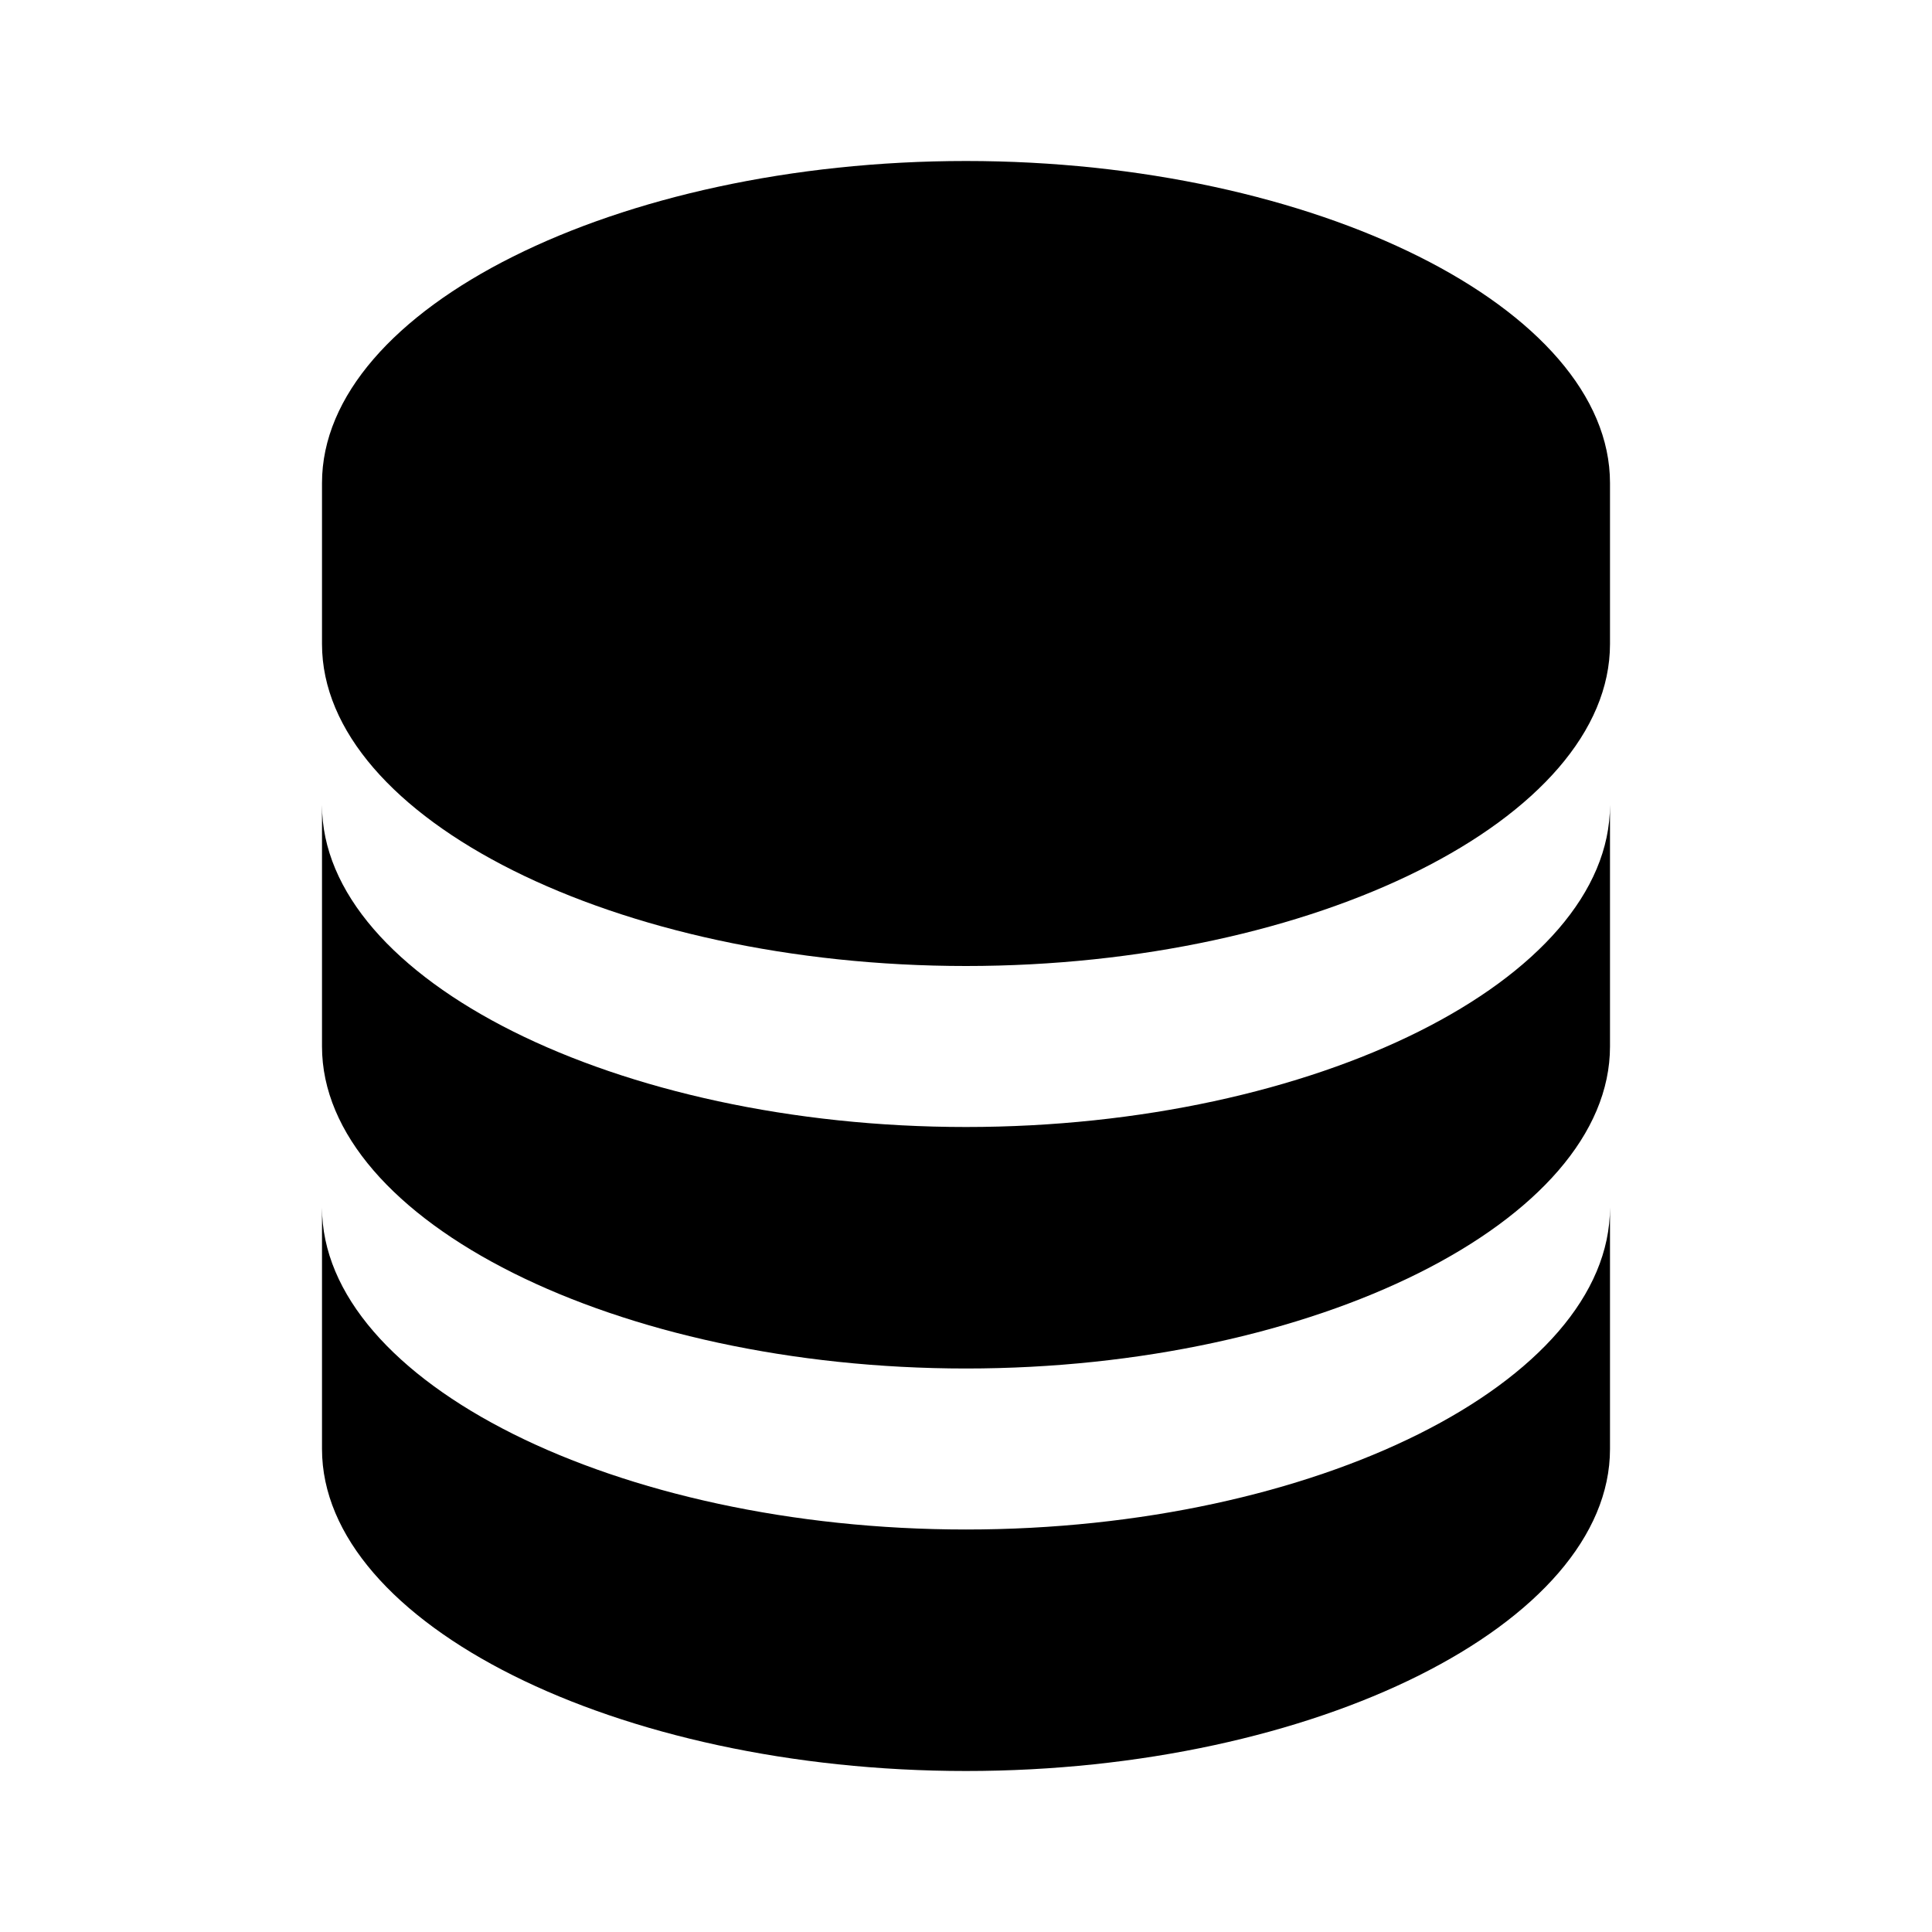
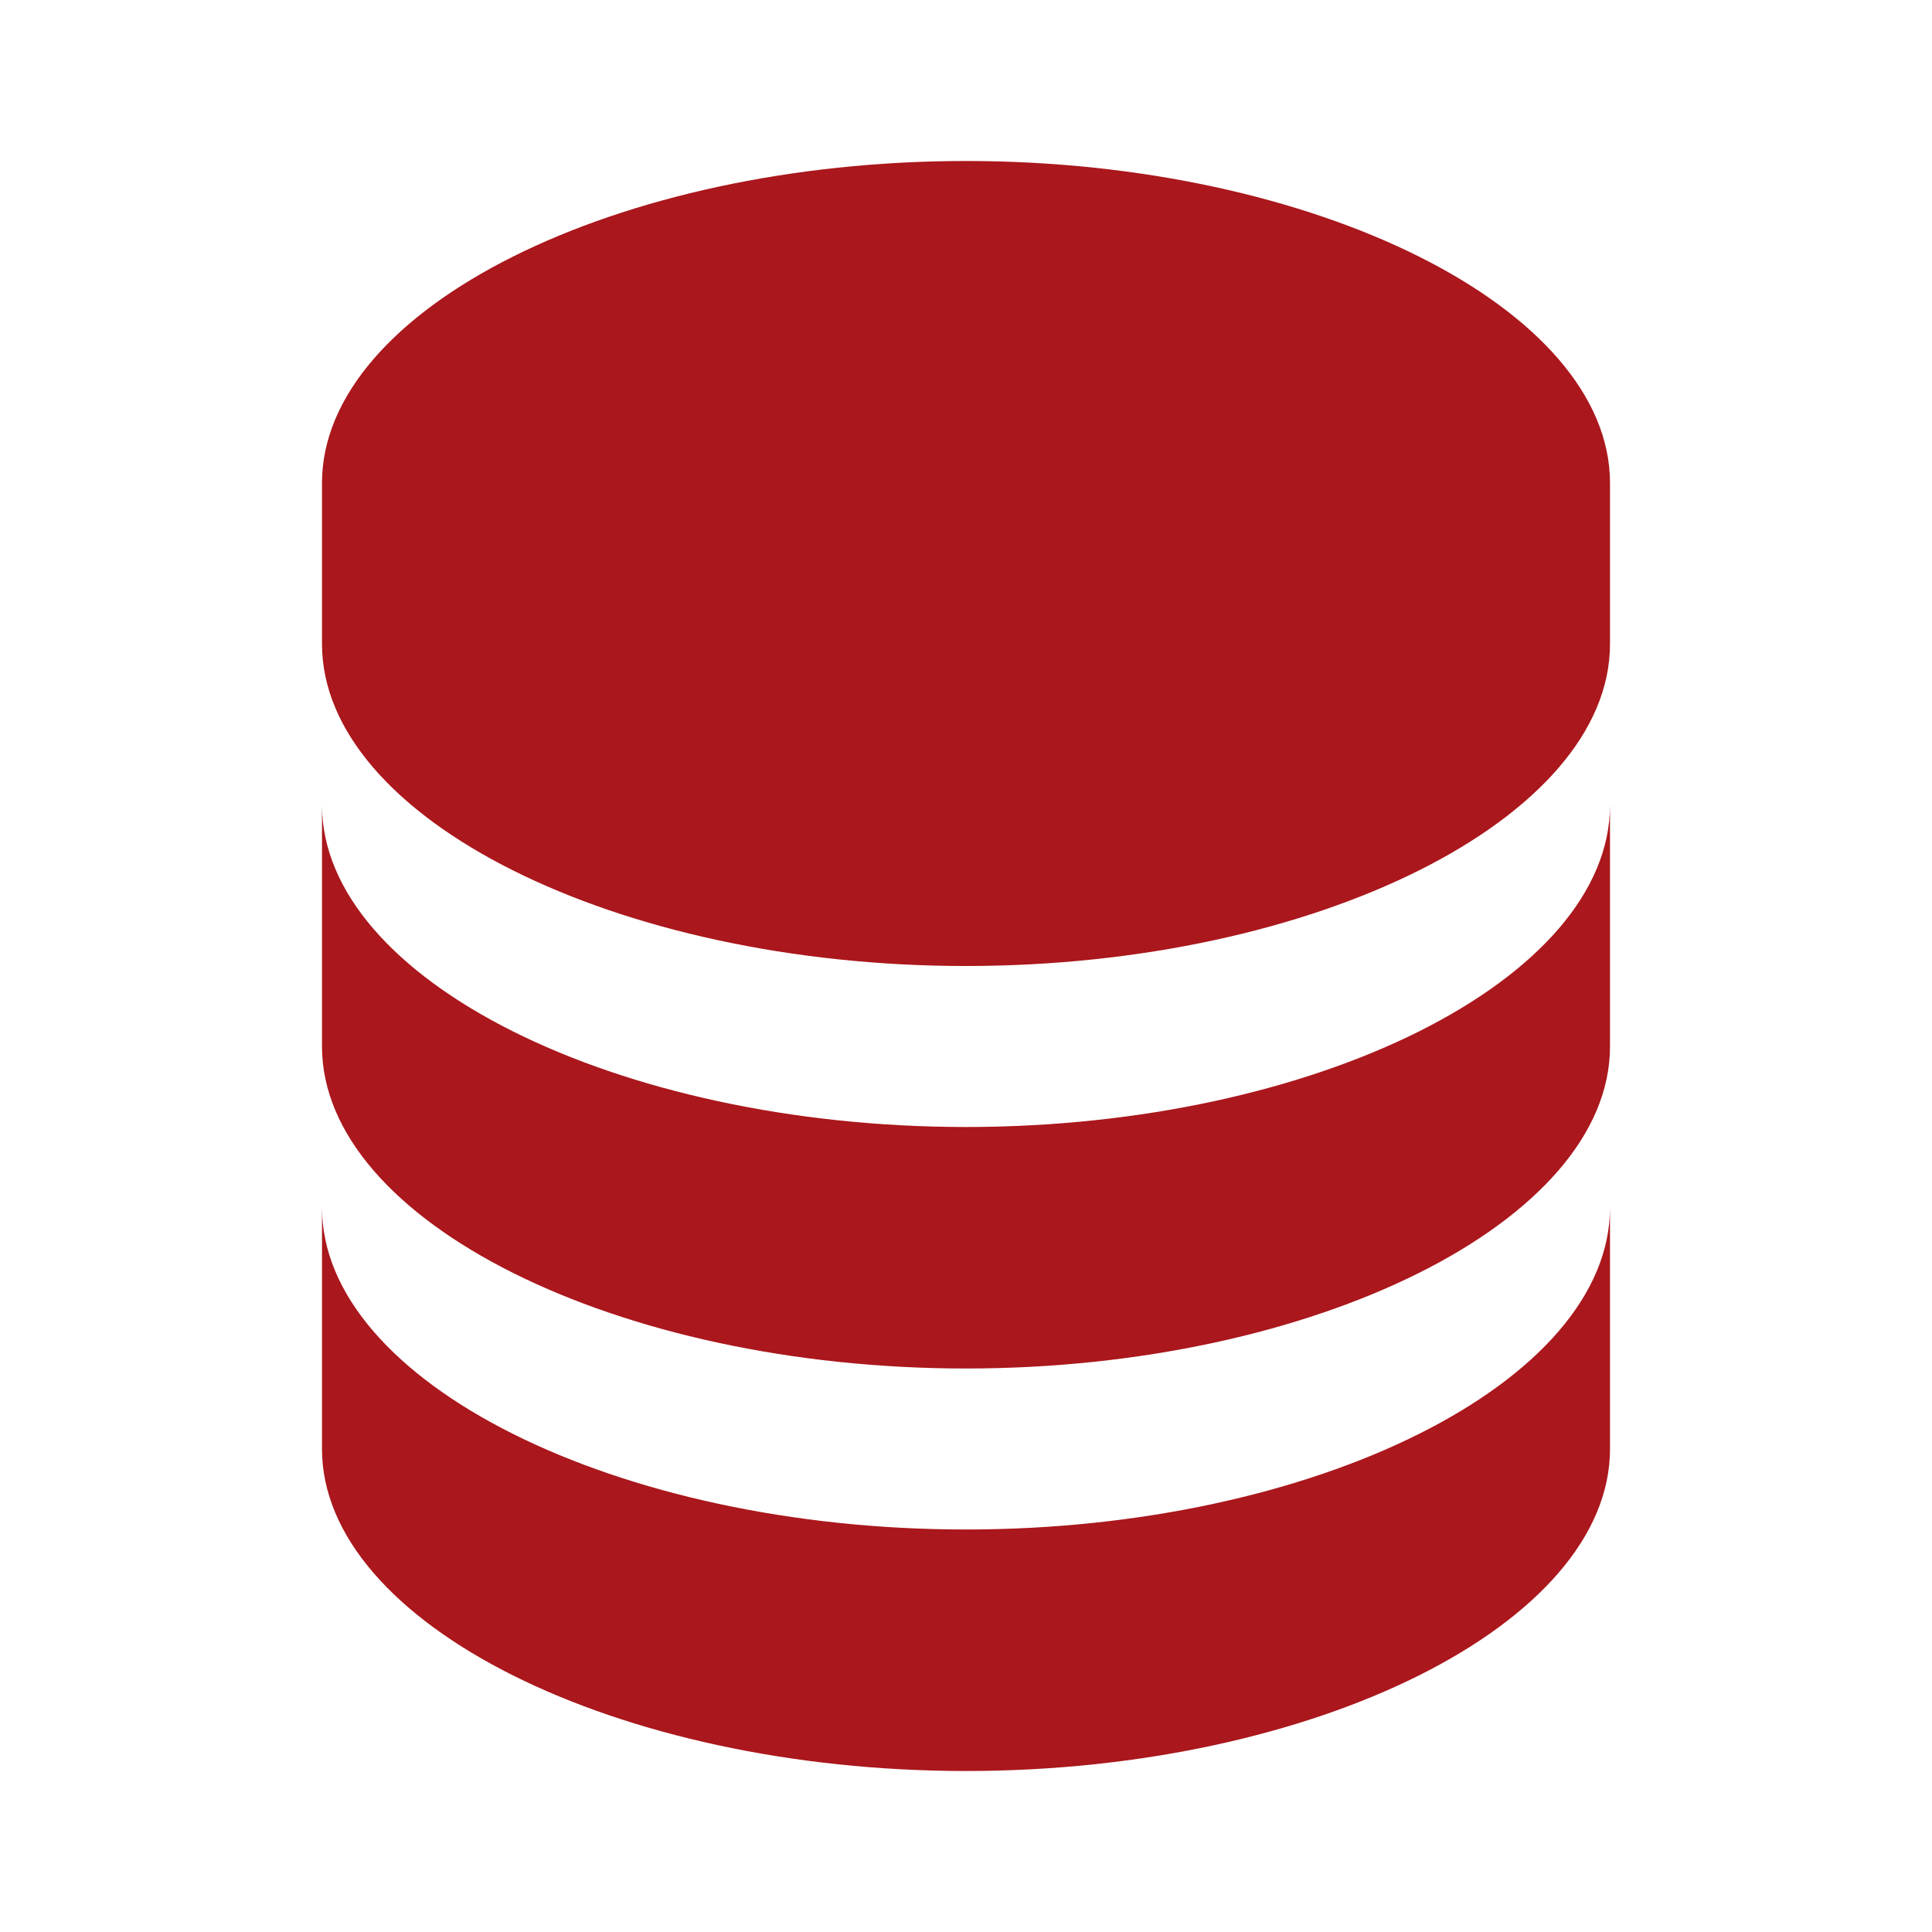
- <svg xmlns="http://www.w3.org/2000/svg" width="24" height="24" viewBox="0 0 24 24" style="fill: rgba(0, 0, 0, 1);transform: ;msFilter:;">
+ <svg xmlns="http://www.w3.org/2000/svg" width="24" height="24" viewBox="0 0 24 24" style="fill: #AA171C;transform: ;msFilter:;">
  <path d="M20 6c0-2.168-3.663-4-8-4S4 3.832 4 6v2c0 2.168 3.663 4 8 4s8-1.832 8-4V6zm-8 13c-4.337 0-8-1.832-8-4v3c0 2.168 3.663 4 8 4s8-1.832 8-4v-3c0 2.168-3.663 4-8 4z" />
  <path d="M20 10c0 2.168-3.663 4-8 4s-8-1.832-8-4v3c0 2.168 3.663 4 8 4s8-1.832 8-4v-3z" />
</svg>
